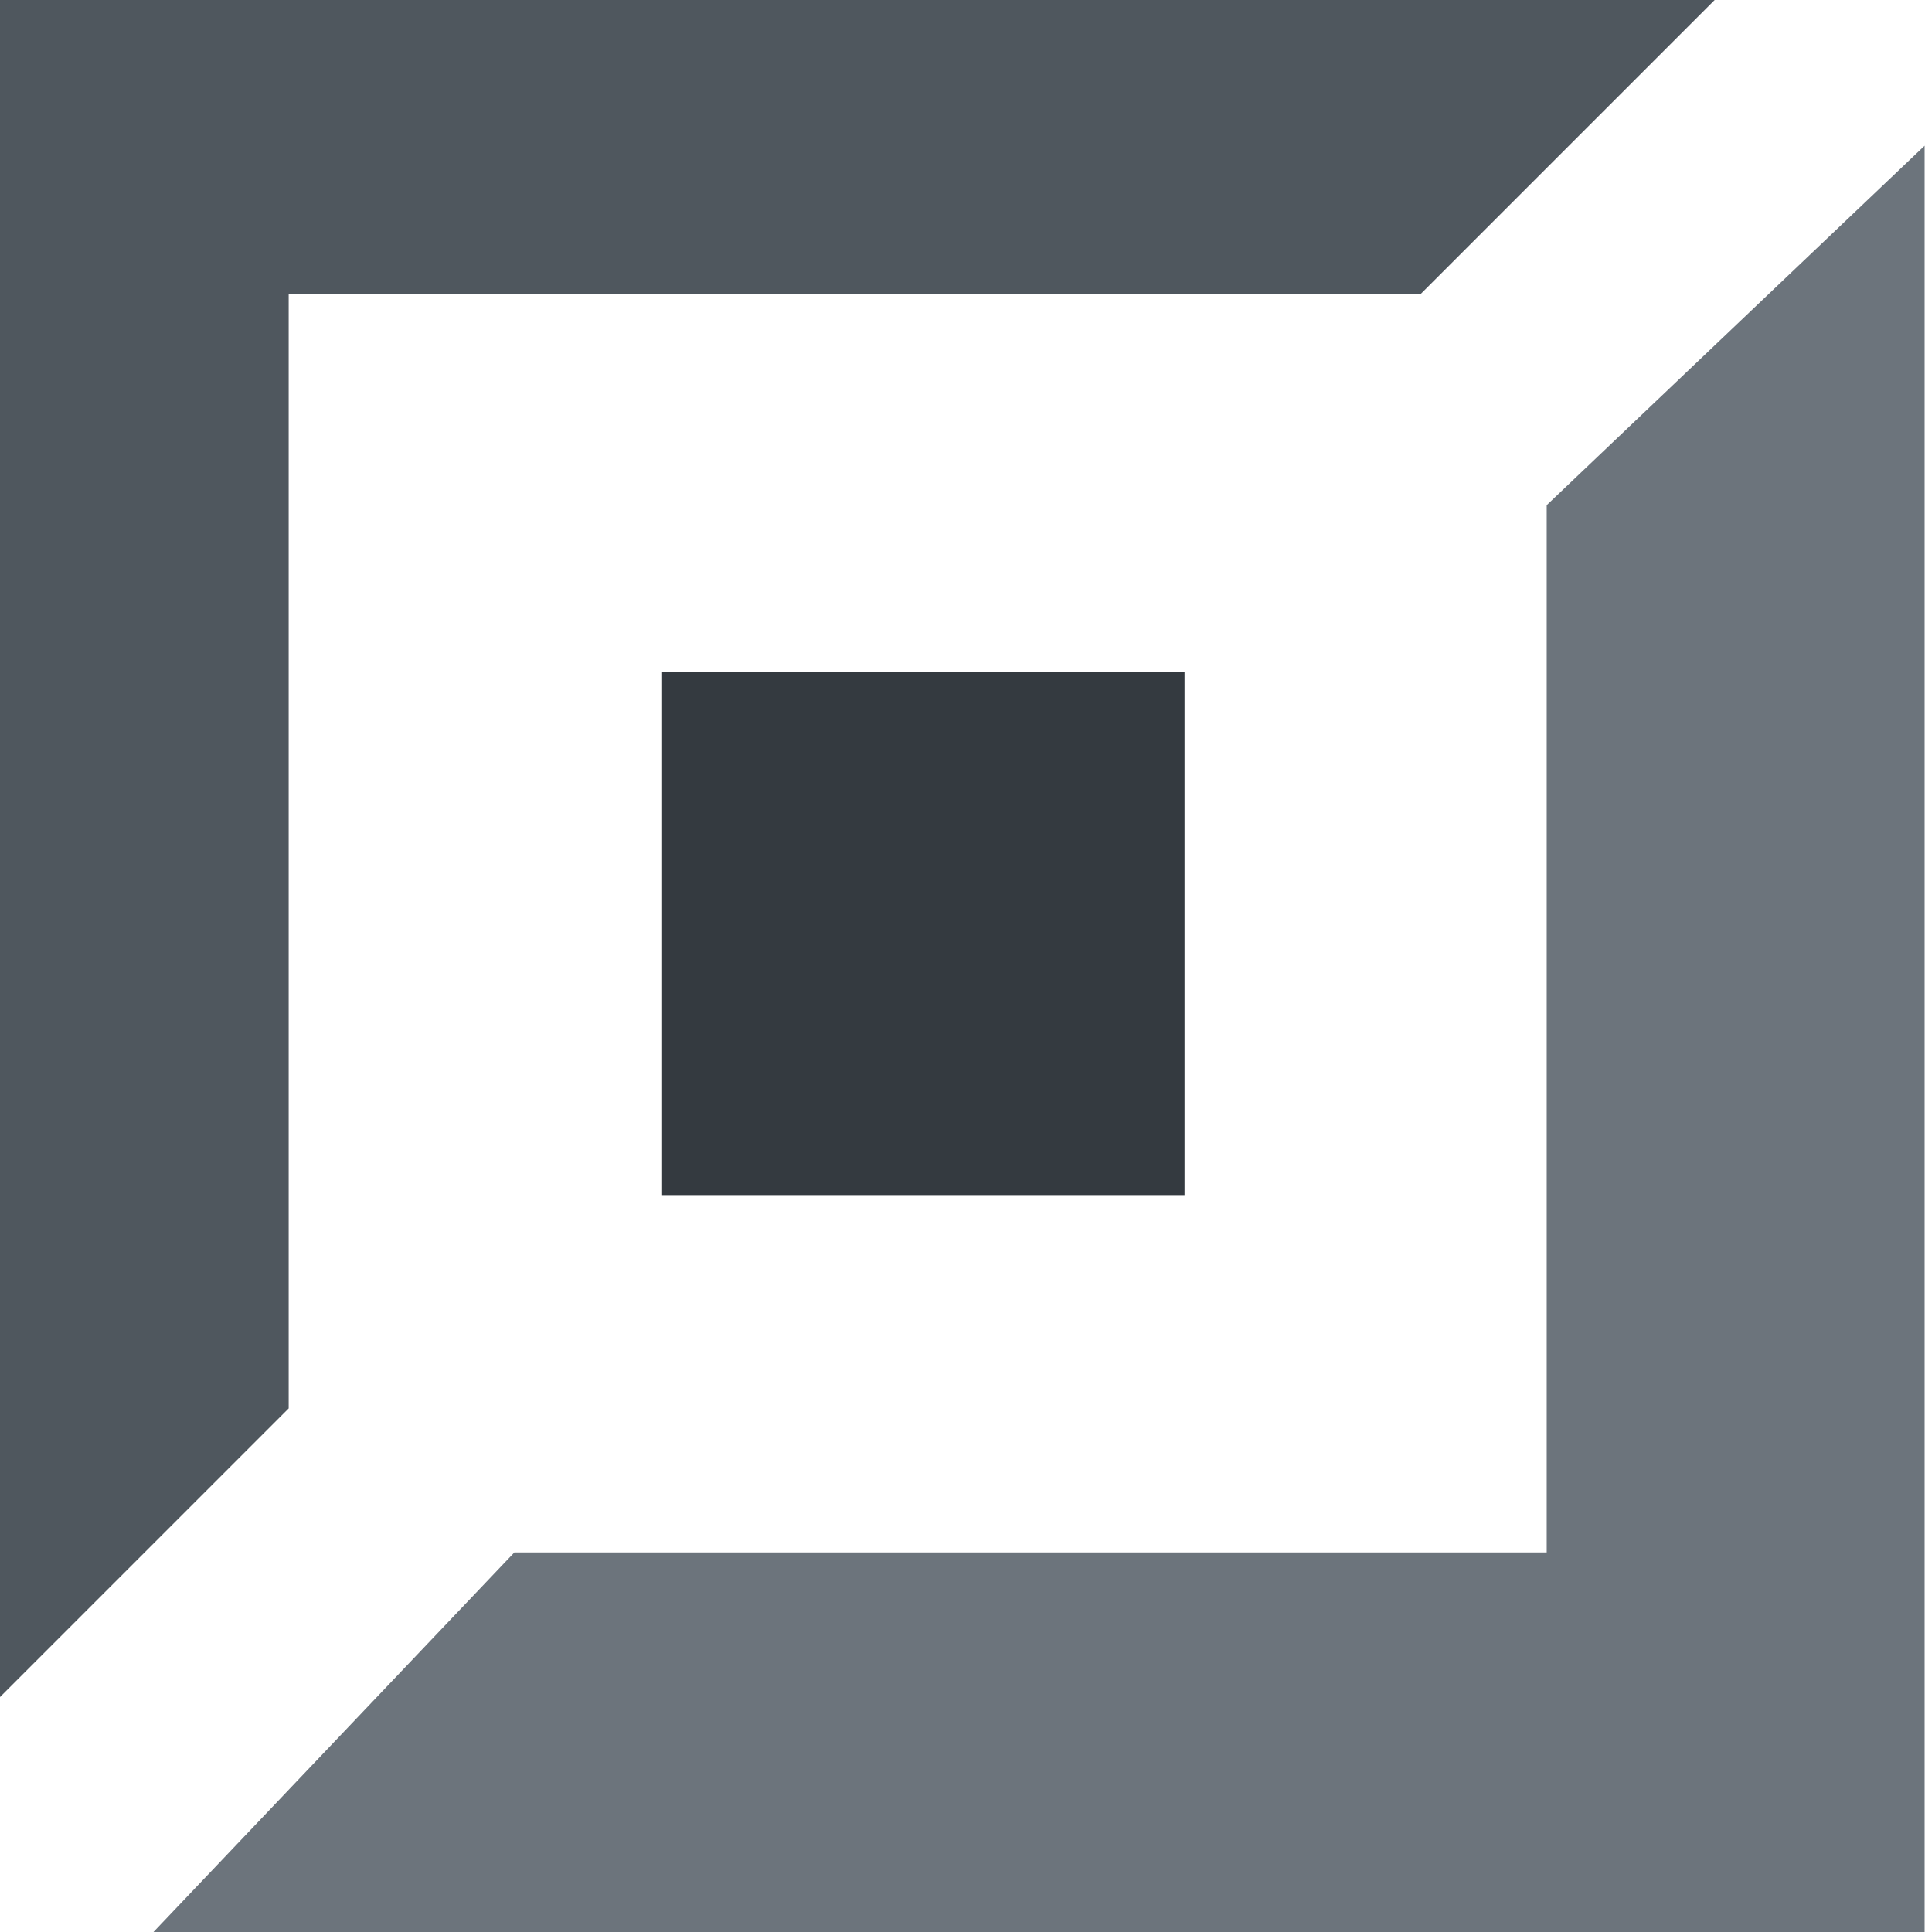
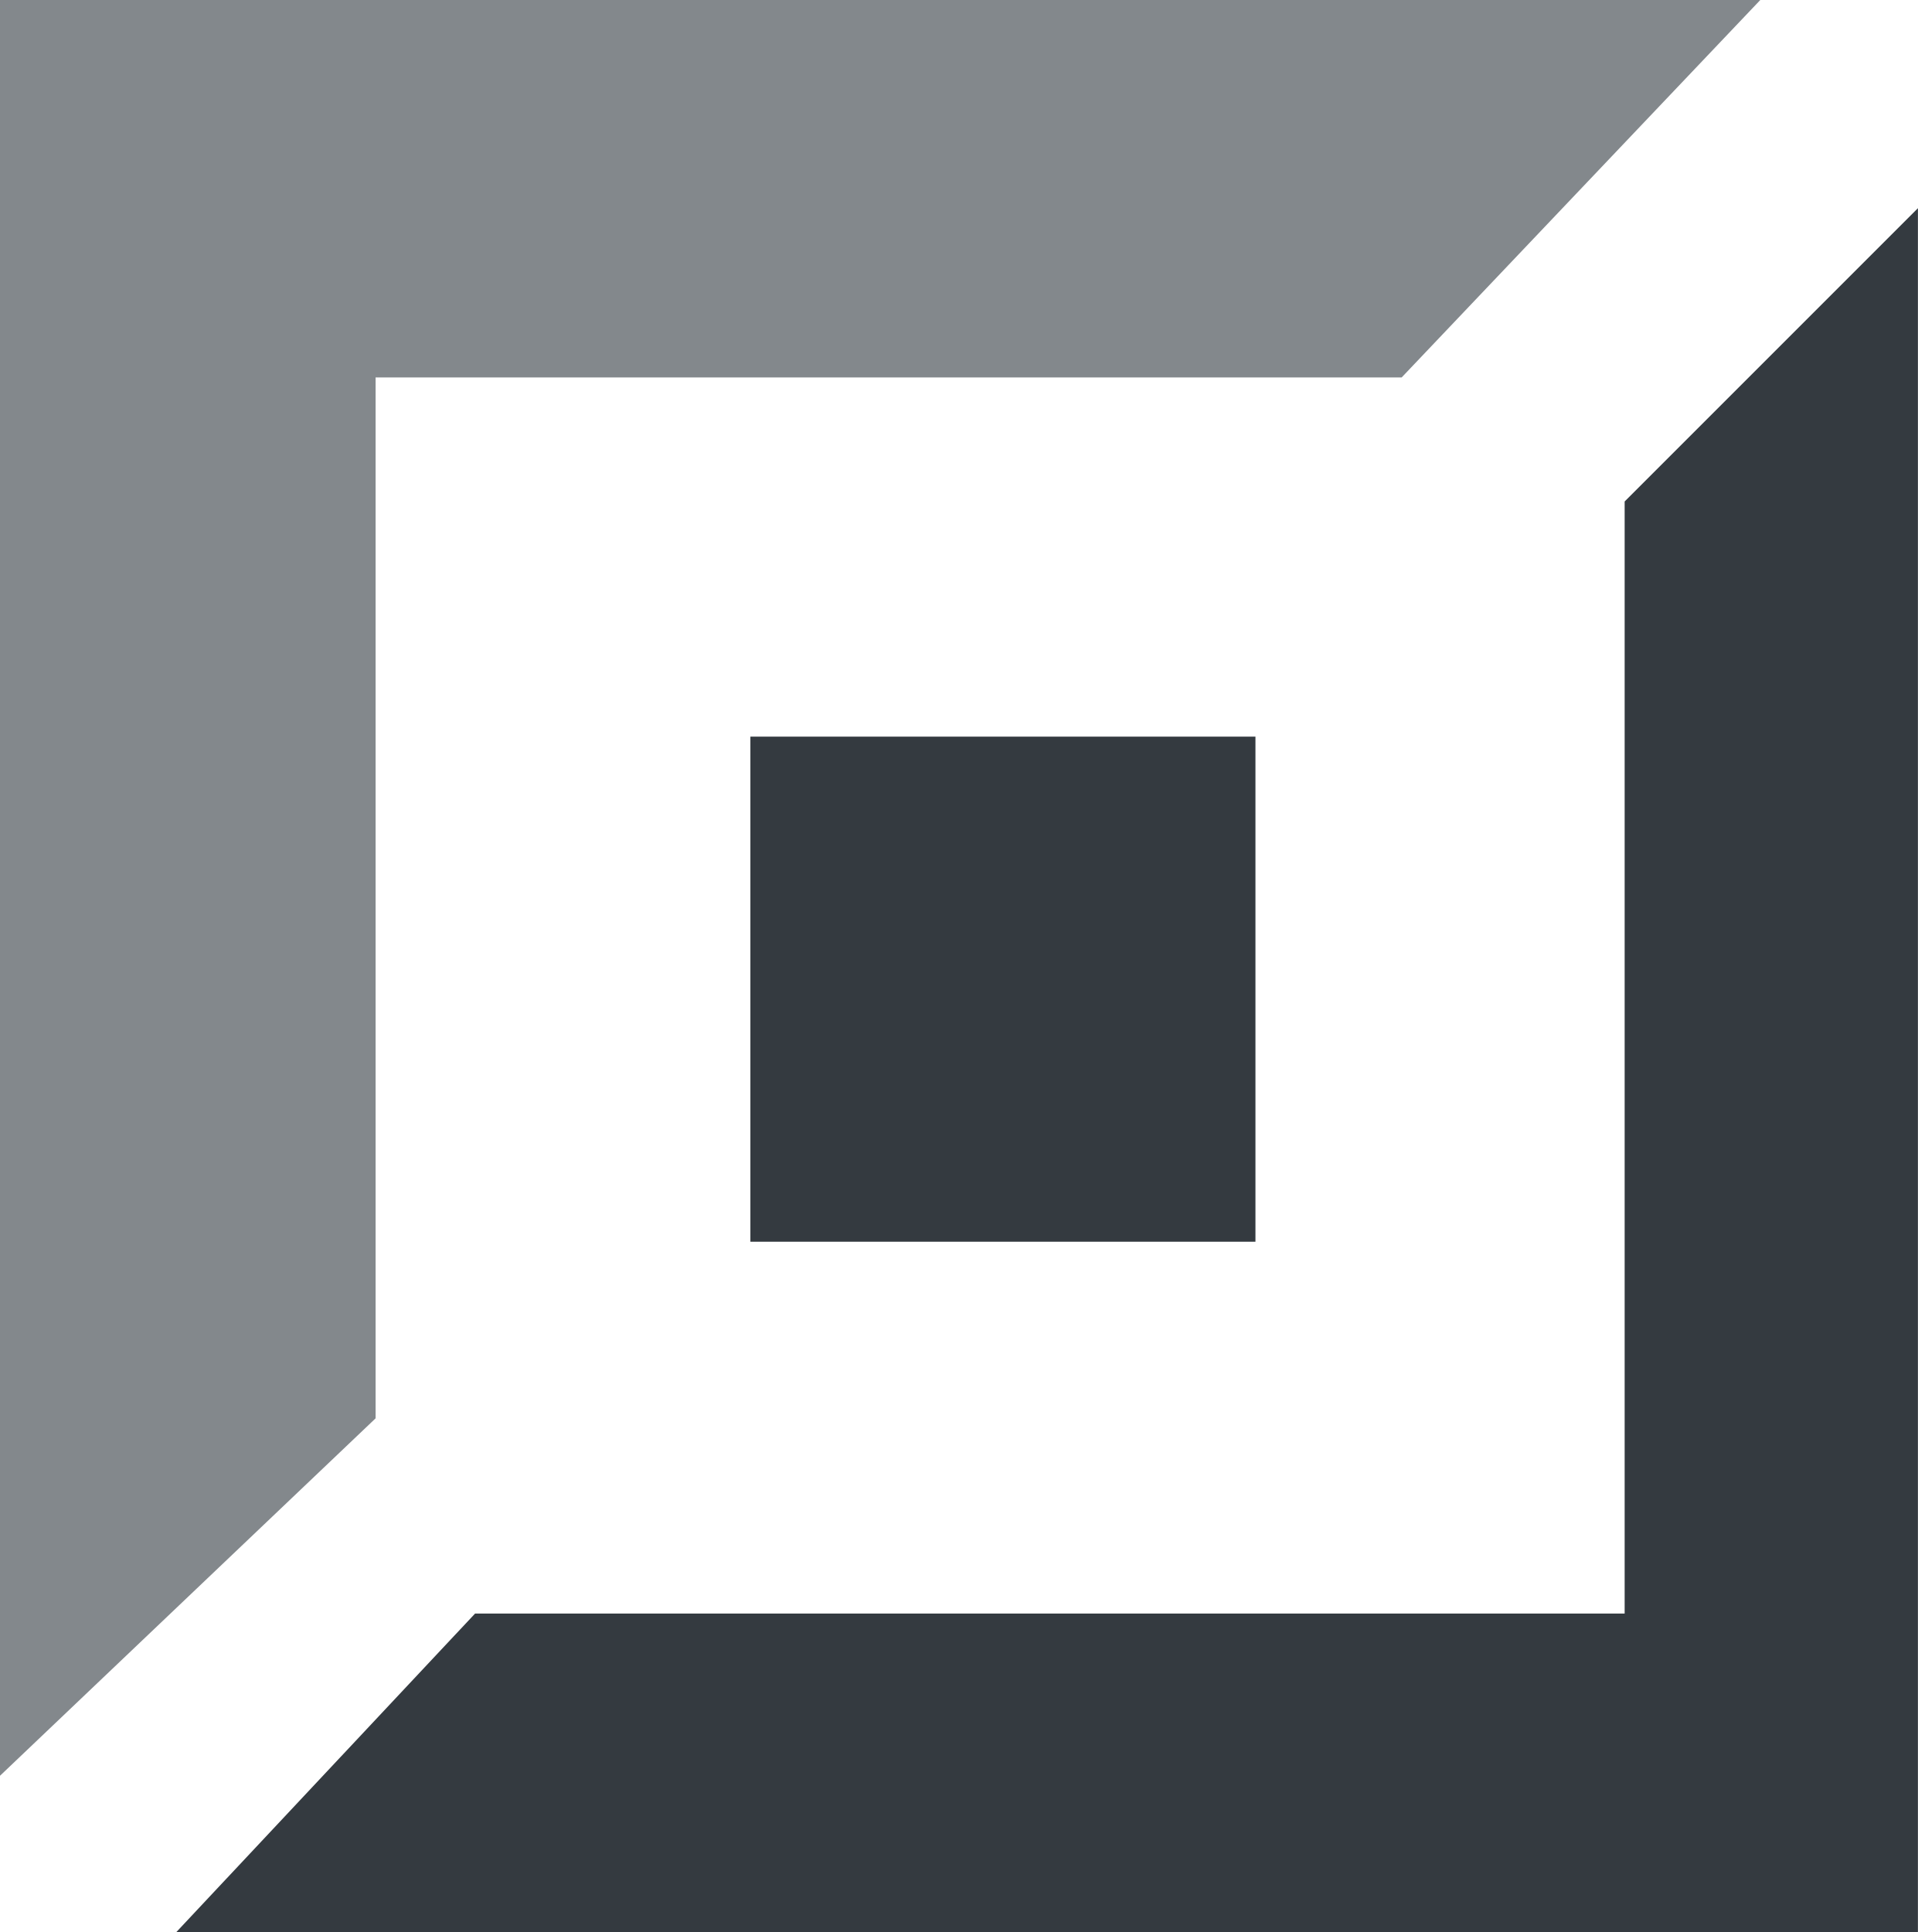
- <svg xmlns="http://www.w3.org/2000/svg" viewBox="0 0 91.67 92.02">
+ <svg xmlns="http://www.w3.org/2000/svg" viewBox="0 0 96 96.7">
  <defs>
-     <style>.cls-1{fill:#4f575e;}.cls-2{fill:#343a40;}.cls-3{fill:#6c747c;}</style>
+     <style>.cls-1{fill:#343a40;}.cls-2{fill:#83888c;}</style>
  </defs>
  <g id="Layer_2" data-name="Layer 2">
    <g id="Layer_1-2" data-name="Layer 1">
-       <polygon class="cls-1" points="0 80.83 13.75 67.08 13.75 14 67.67 14 81.67 0 0 0 0 80.83" />
-       <rect class="cls-2" x="31.5" y="32" width="24.92" height="24.92" />
-       <polygon class="cls-3" points="91.67 6.94 73.67 24.06 73.67 73.94 24.5 73.94 7.31 92.02 91.67 92.02 91.67 6.94" />
+       <polygon class="cls-1" points="96 10.42 81.32 25.1 81.32 80.76 23.78 80.76 8.83 96.7 96 96.7 96 10.42" />
+       <rect class="cls-1" x="37.55" y="36.88" width="25.28" height="25.28" transform="translate(100.39 99.03) rotate(-180)" />
+       <polygon class="cls-2" points="0 88.88 18.8 70.99 18.8 18.89 70.16 18.89 88.11 0 0 0 0 88.88" />
    </g>
  </g>
</svg>
